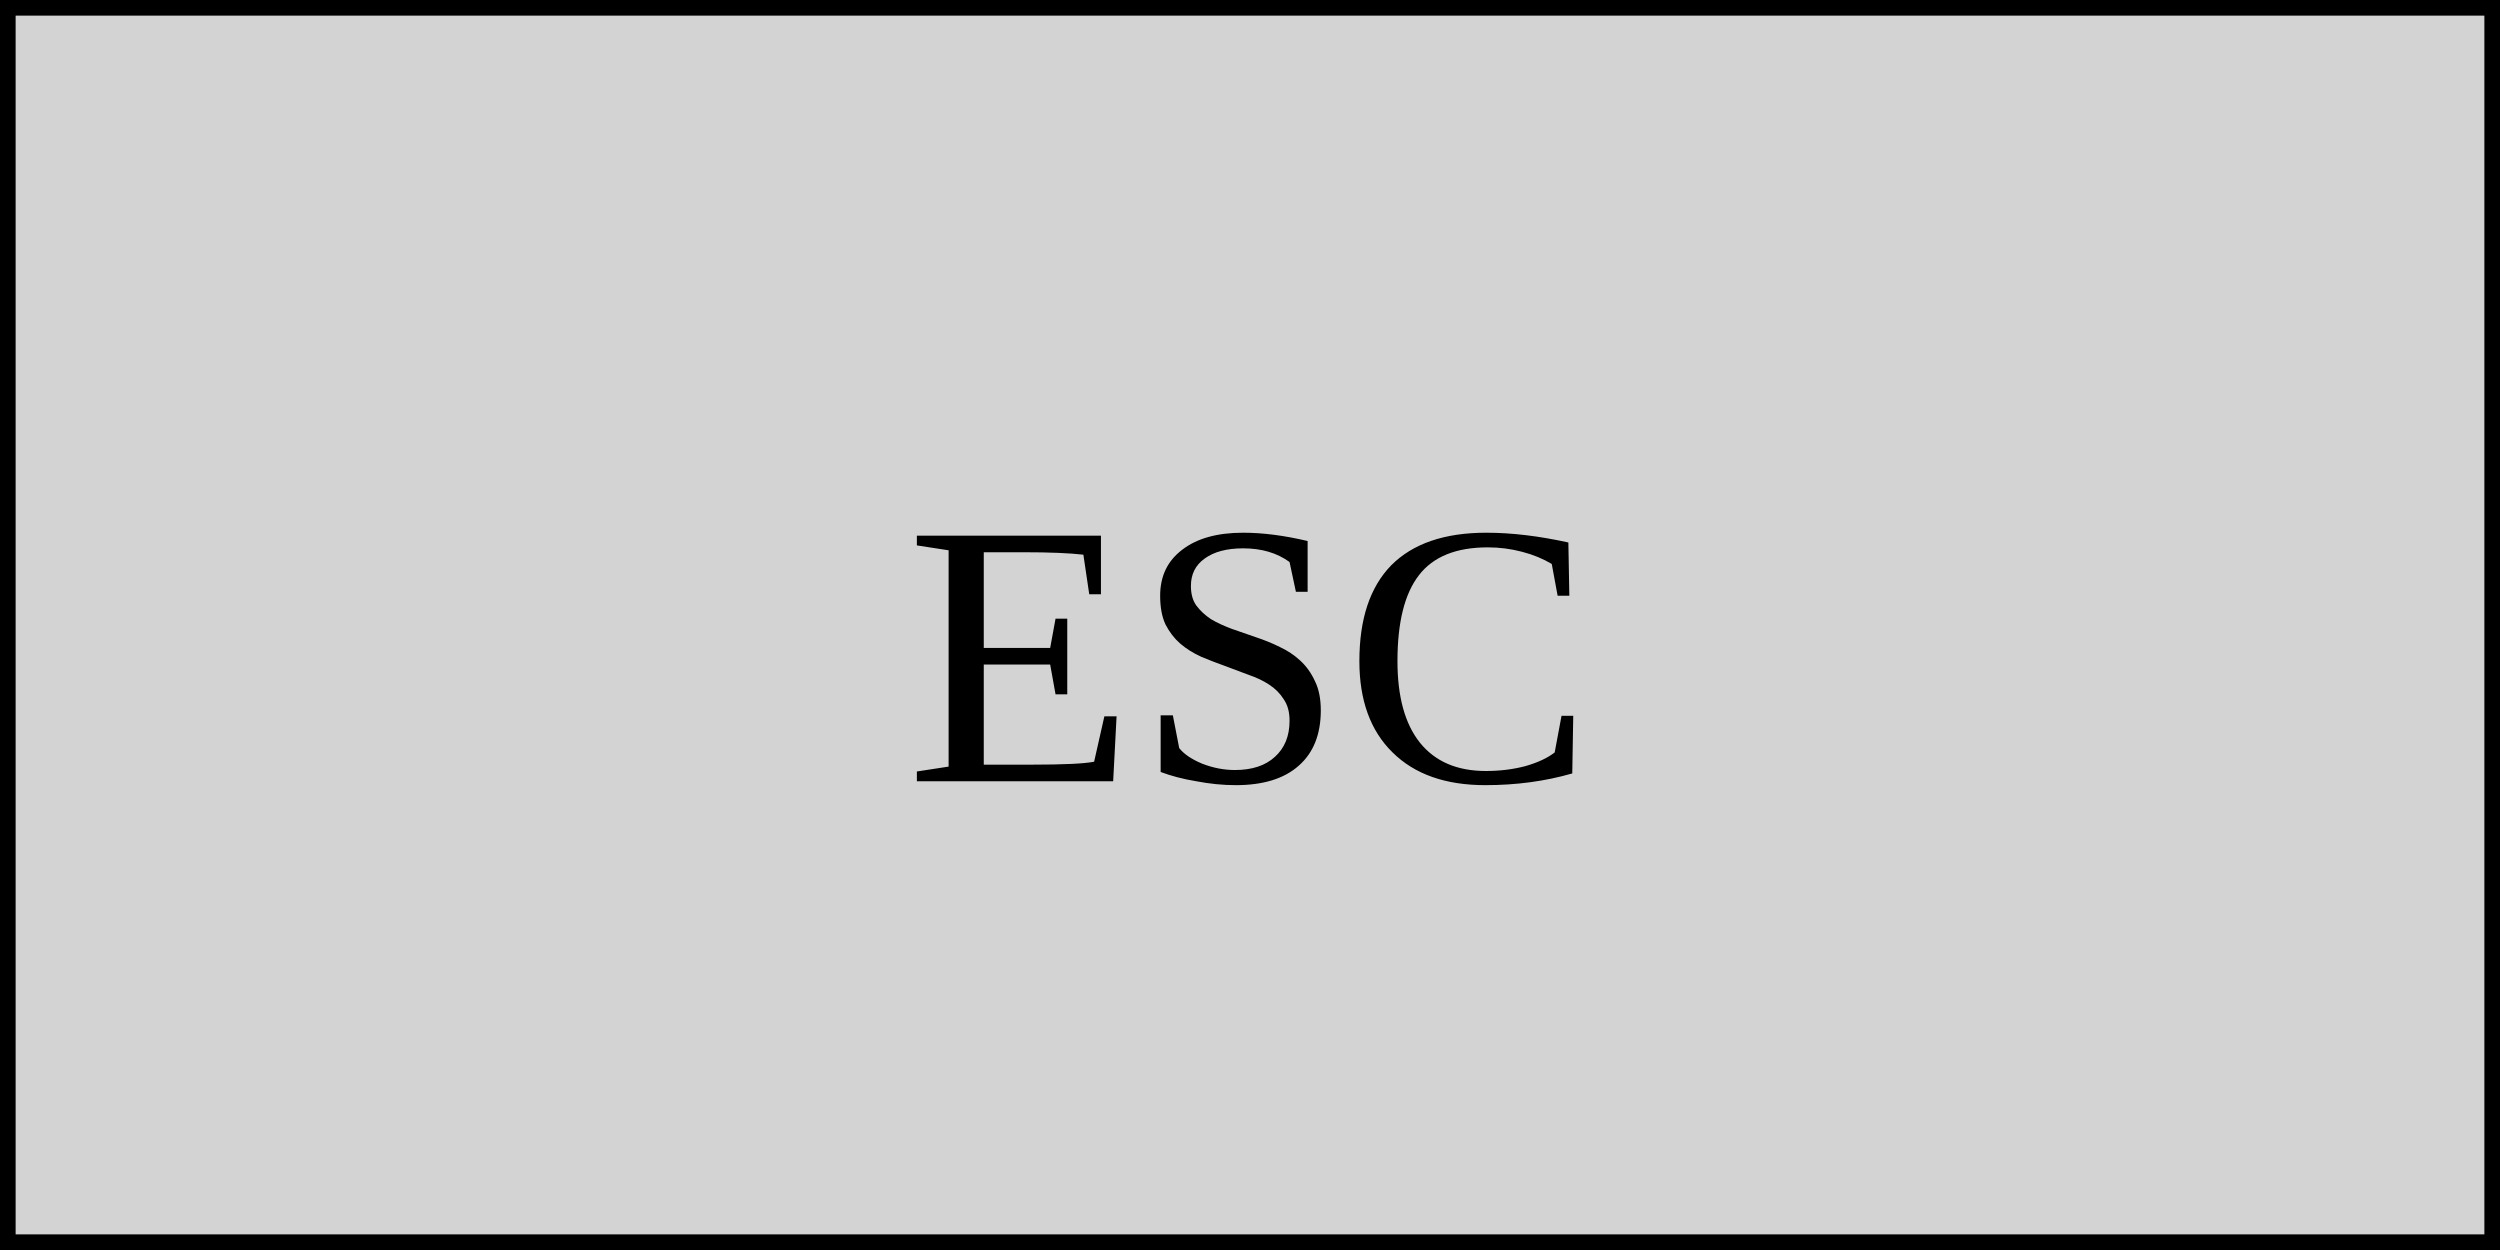
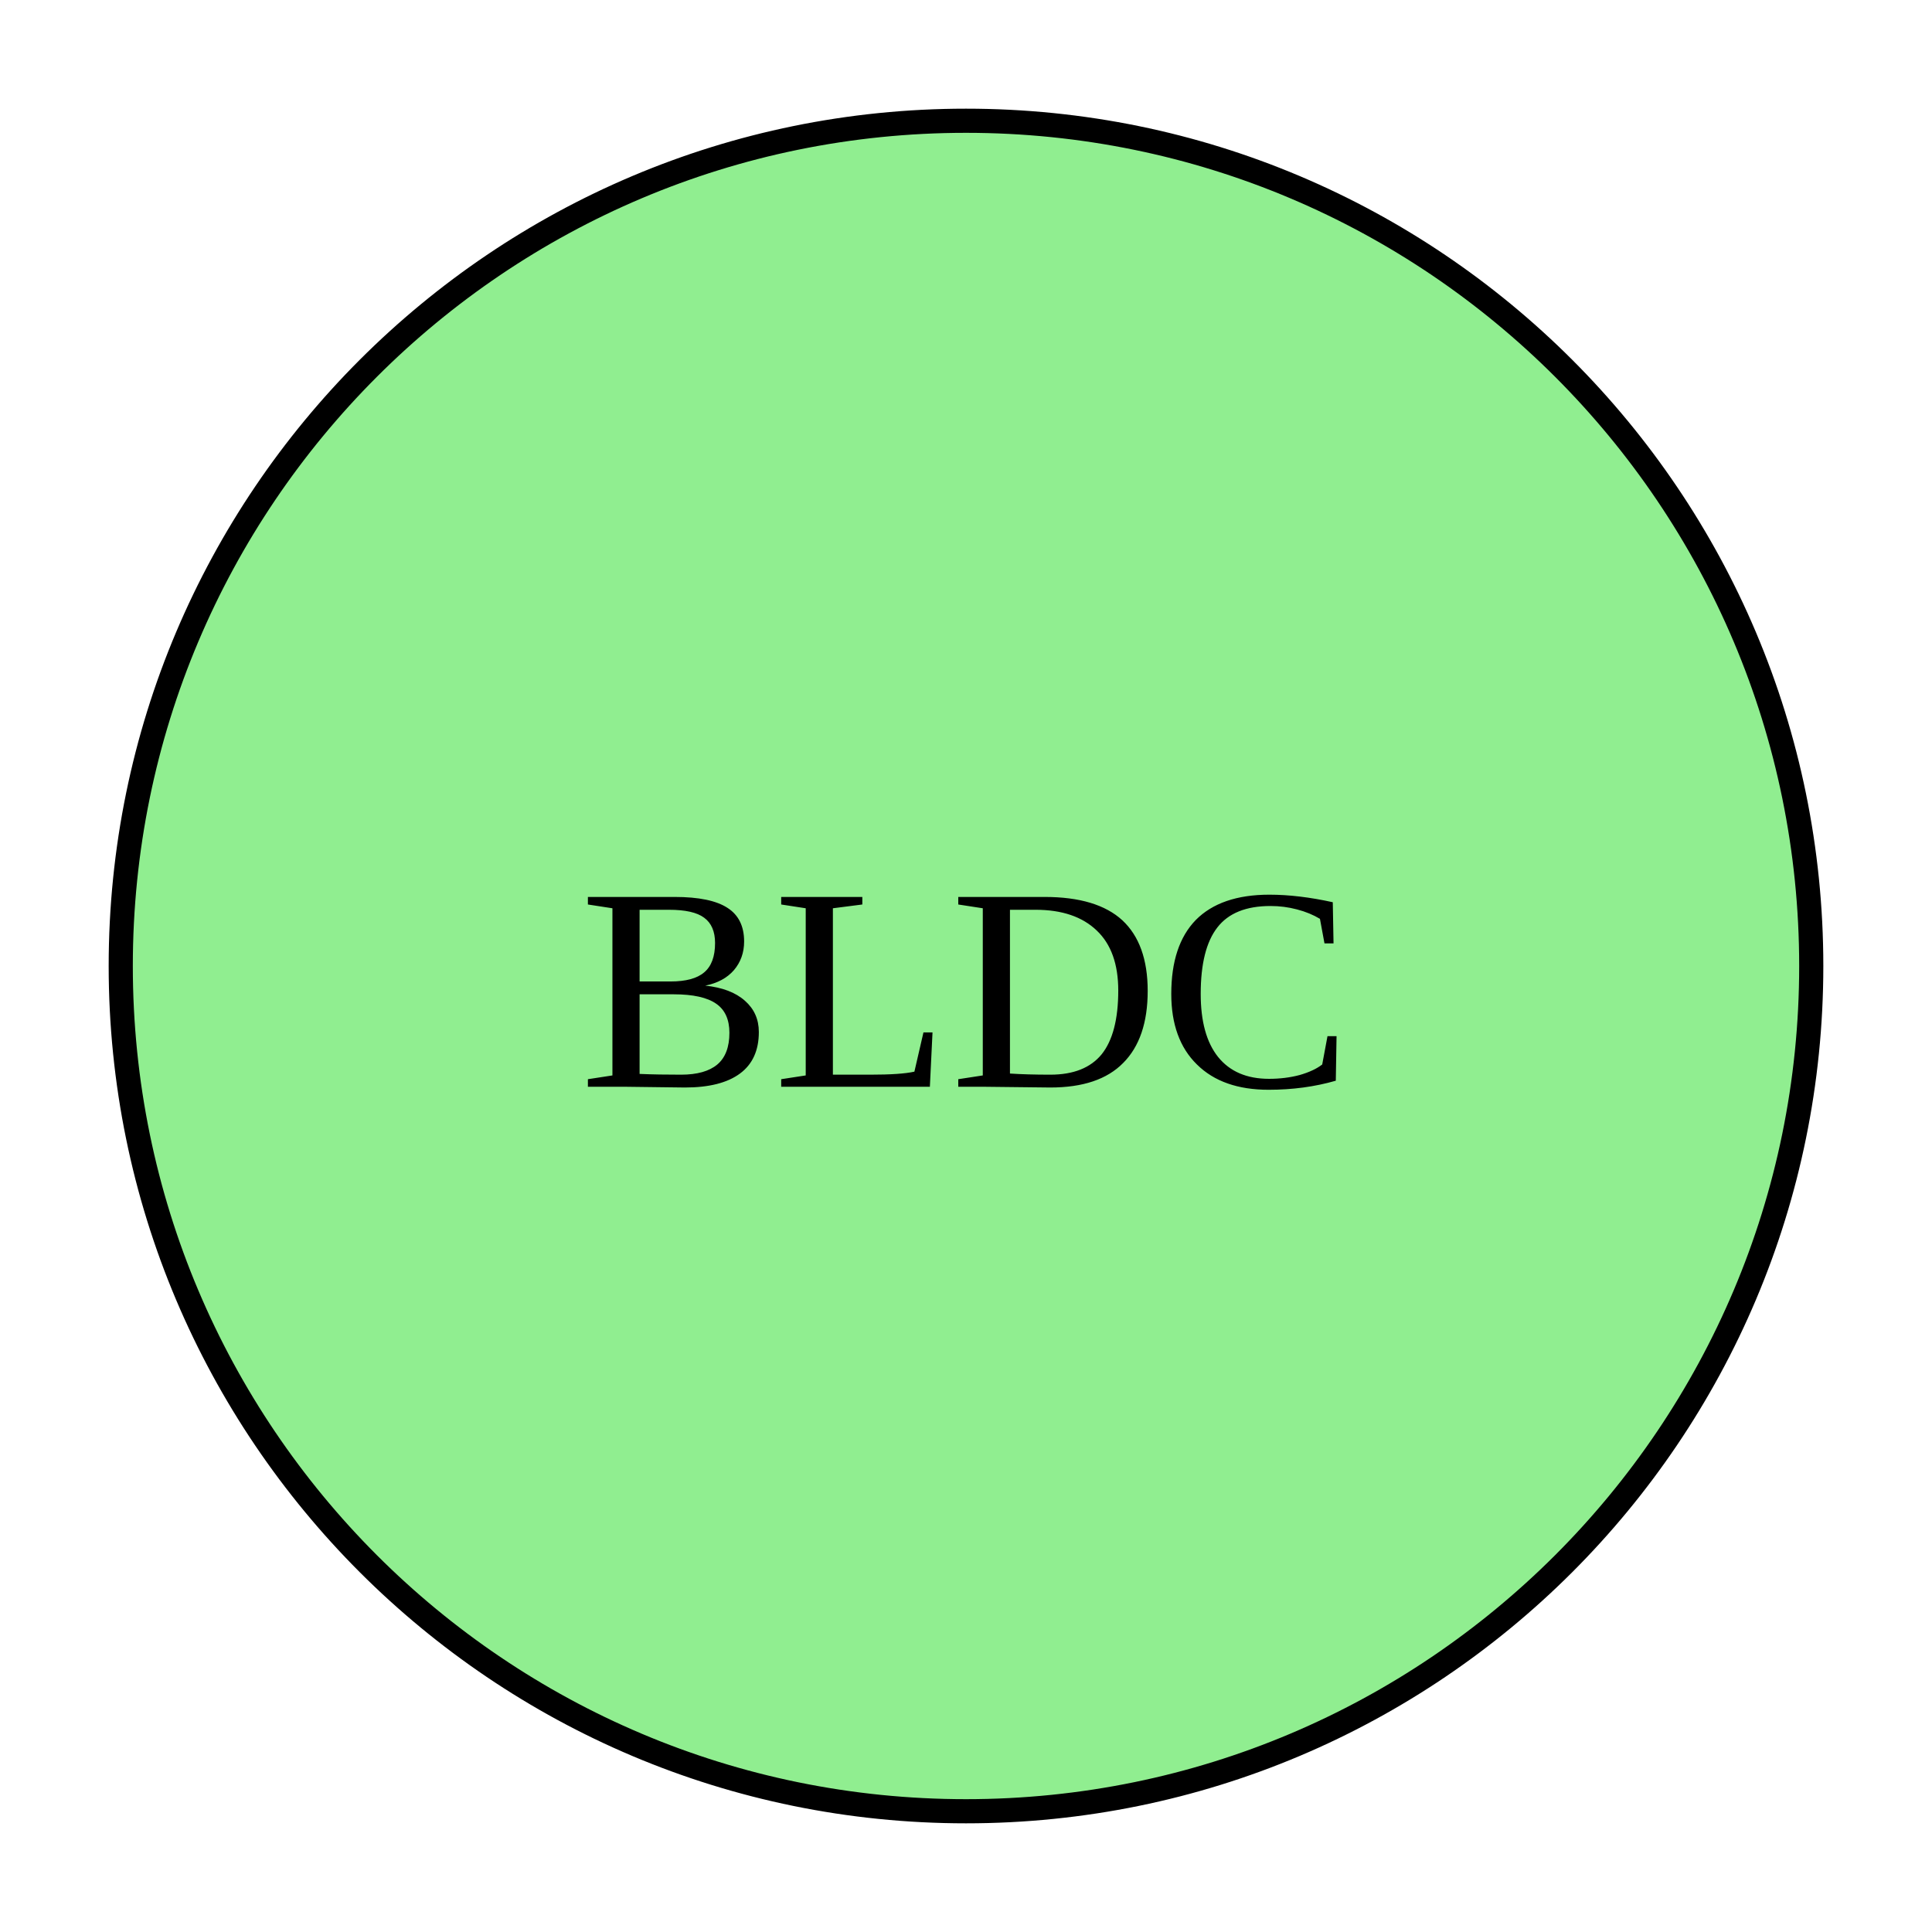
- <svg xmlns="http://www.w3.org/2000/svg" width="80" height="40">
-   <rect width="80" height="40" fill="lightgray" stroke="black" />
-   <text x="40" y="25" font-size="12" text-anchor="middle">ESC</text>
+ <svg xmlns="http://www.w3.org/2000/svg" width="80" height="80">
+   <circle cx="40" cy="40" r="35" fill="lightgreen" stroke="black" />
+   <text x="40" y="45" font-size="12" text-anchor="middle">BLDC</text>
</svg>
